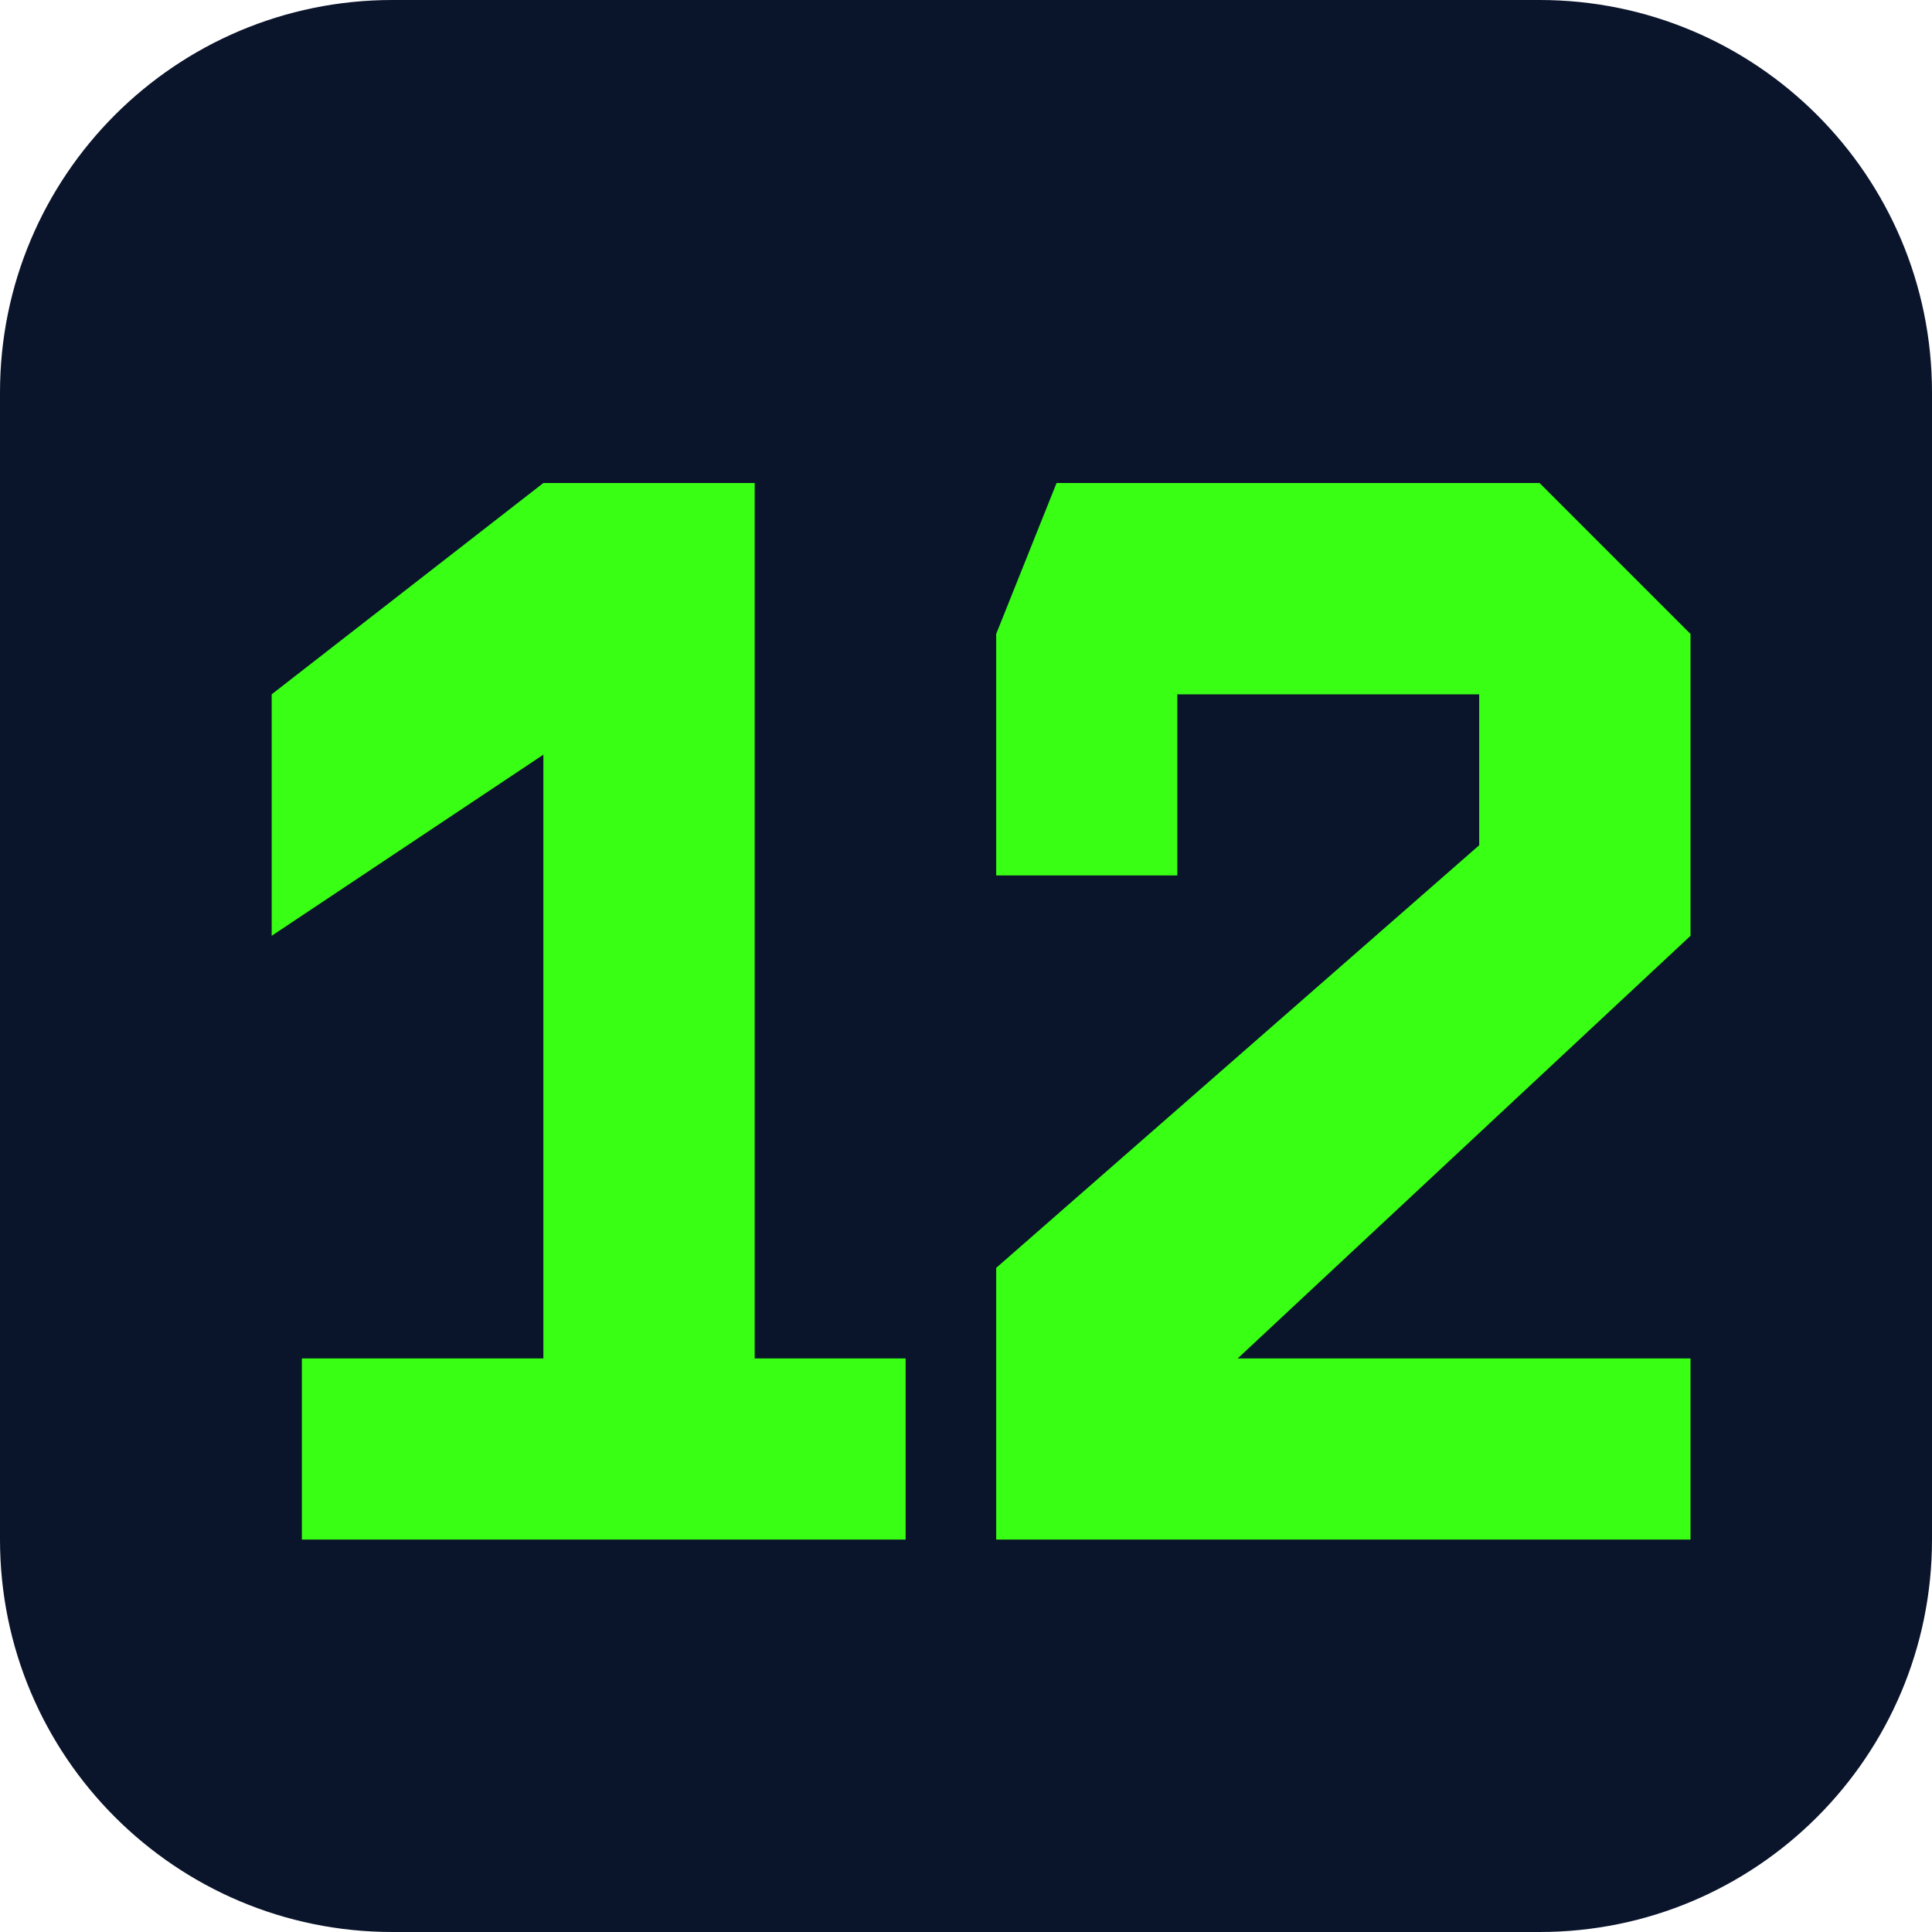
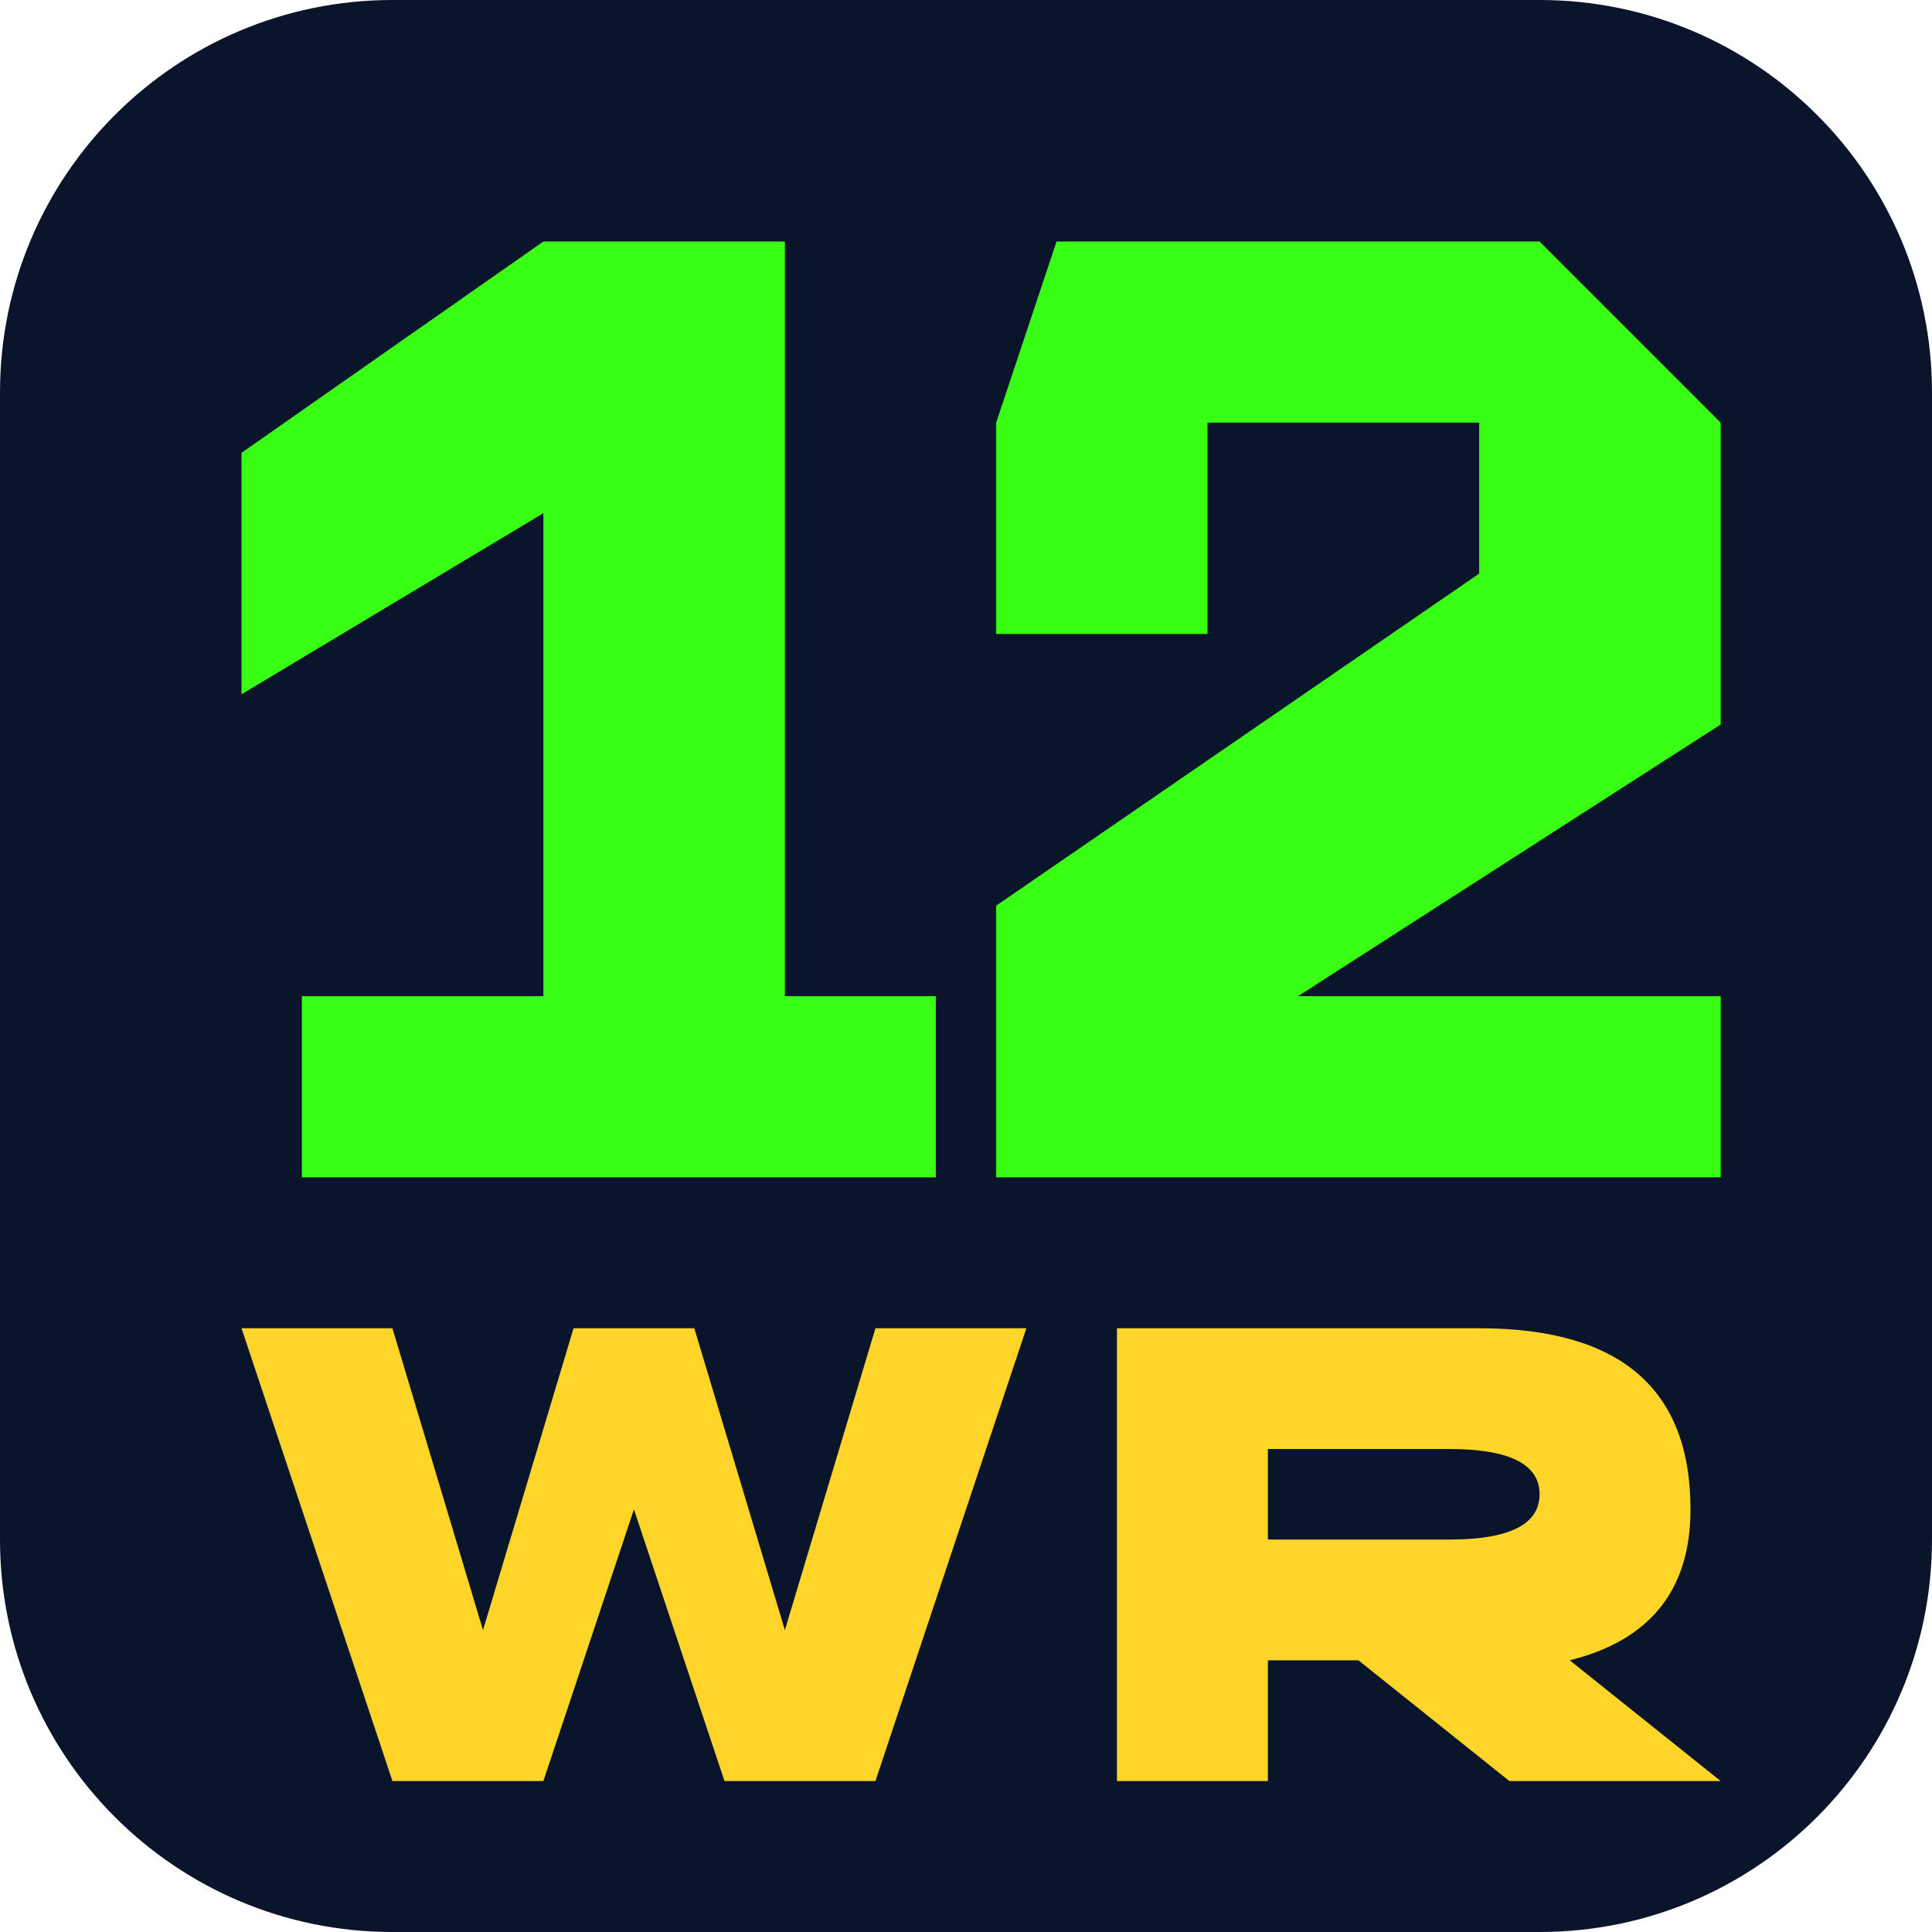
<svg xmlns="http://www.w3.org/2000/svg" viewBox="0 0 64 64">
  <rect width="64" height="64" rx="13" fill="#0a142b" />
  <g fill="#39ff14">
-     <polygon points="9,23 18,16 25,16 25,45 30,45 30,51 10,51 10,45 18,45 18,25 9,31" />
-     <polygon points="35,16 51,16 56,21 56,31 41,45 56,45 56,51 33,51 33,42 49,28 49,23 39,23 39,29 33,29 33,21" />
+     <path d="M8 15 18 8h8v25h5v6H10v-6h8V17L8 23Z" />
+     <path d="M35 8h16l6 6v10L43 33h14v6H33v-9l16-11v-5h-9v7h-7v-7Z" />
+   </g>
+   <g fill="#ffd52a">
+     <path d="M8 44h5l3 10 3-10h4l3 10 3-10h5l-5 15h-5l-3-9-3 9h-5Z" />
+     <path fill-rule="evenodd" d="M37 44h12q7 0 7 6 0 4-4 5l5 4h-7l-5-4h-3v4h-5Zm5 4v3h6q3 0 3-1.5t-3-1.5Z" />
  </g>
</svg>
